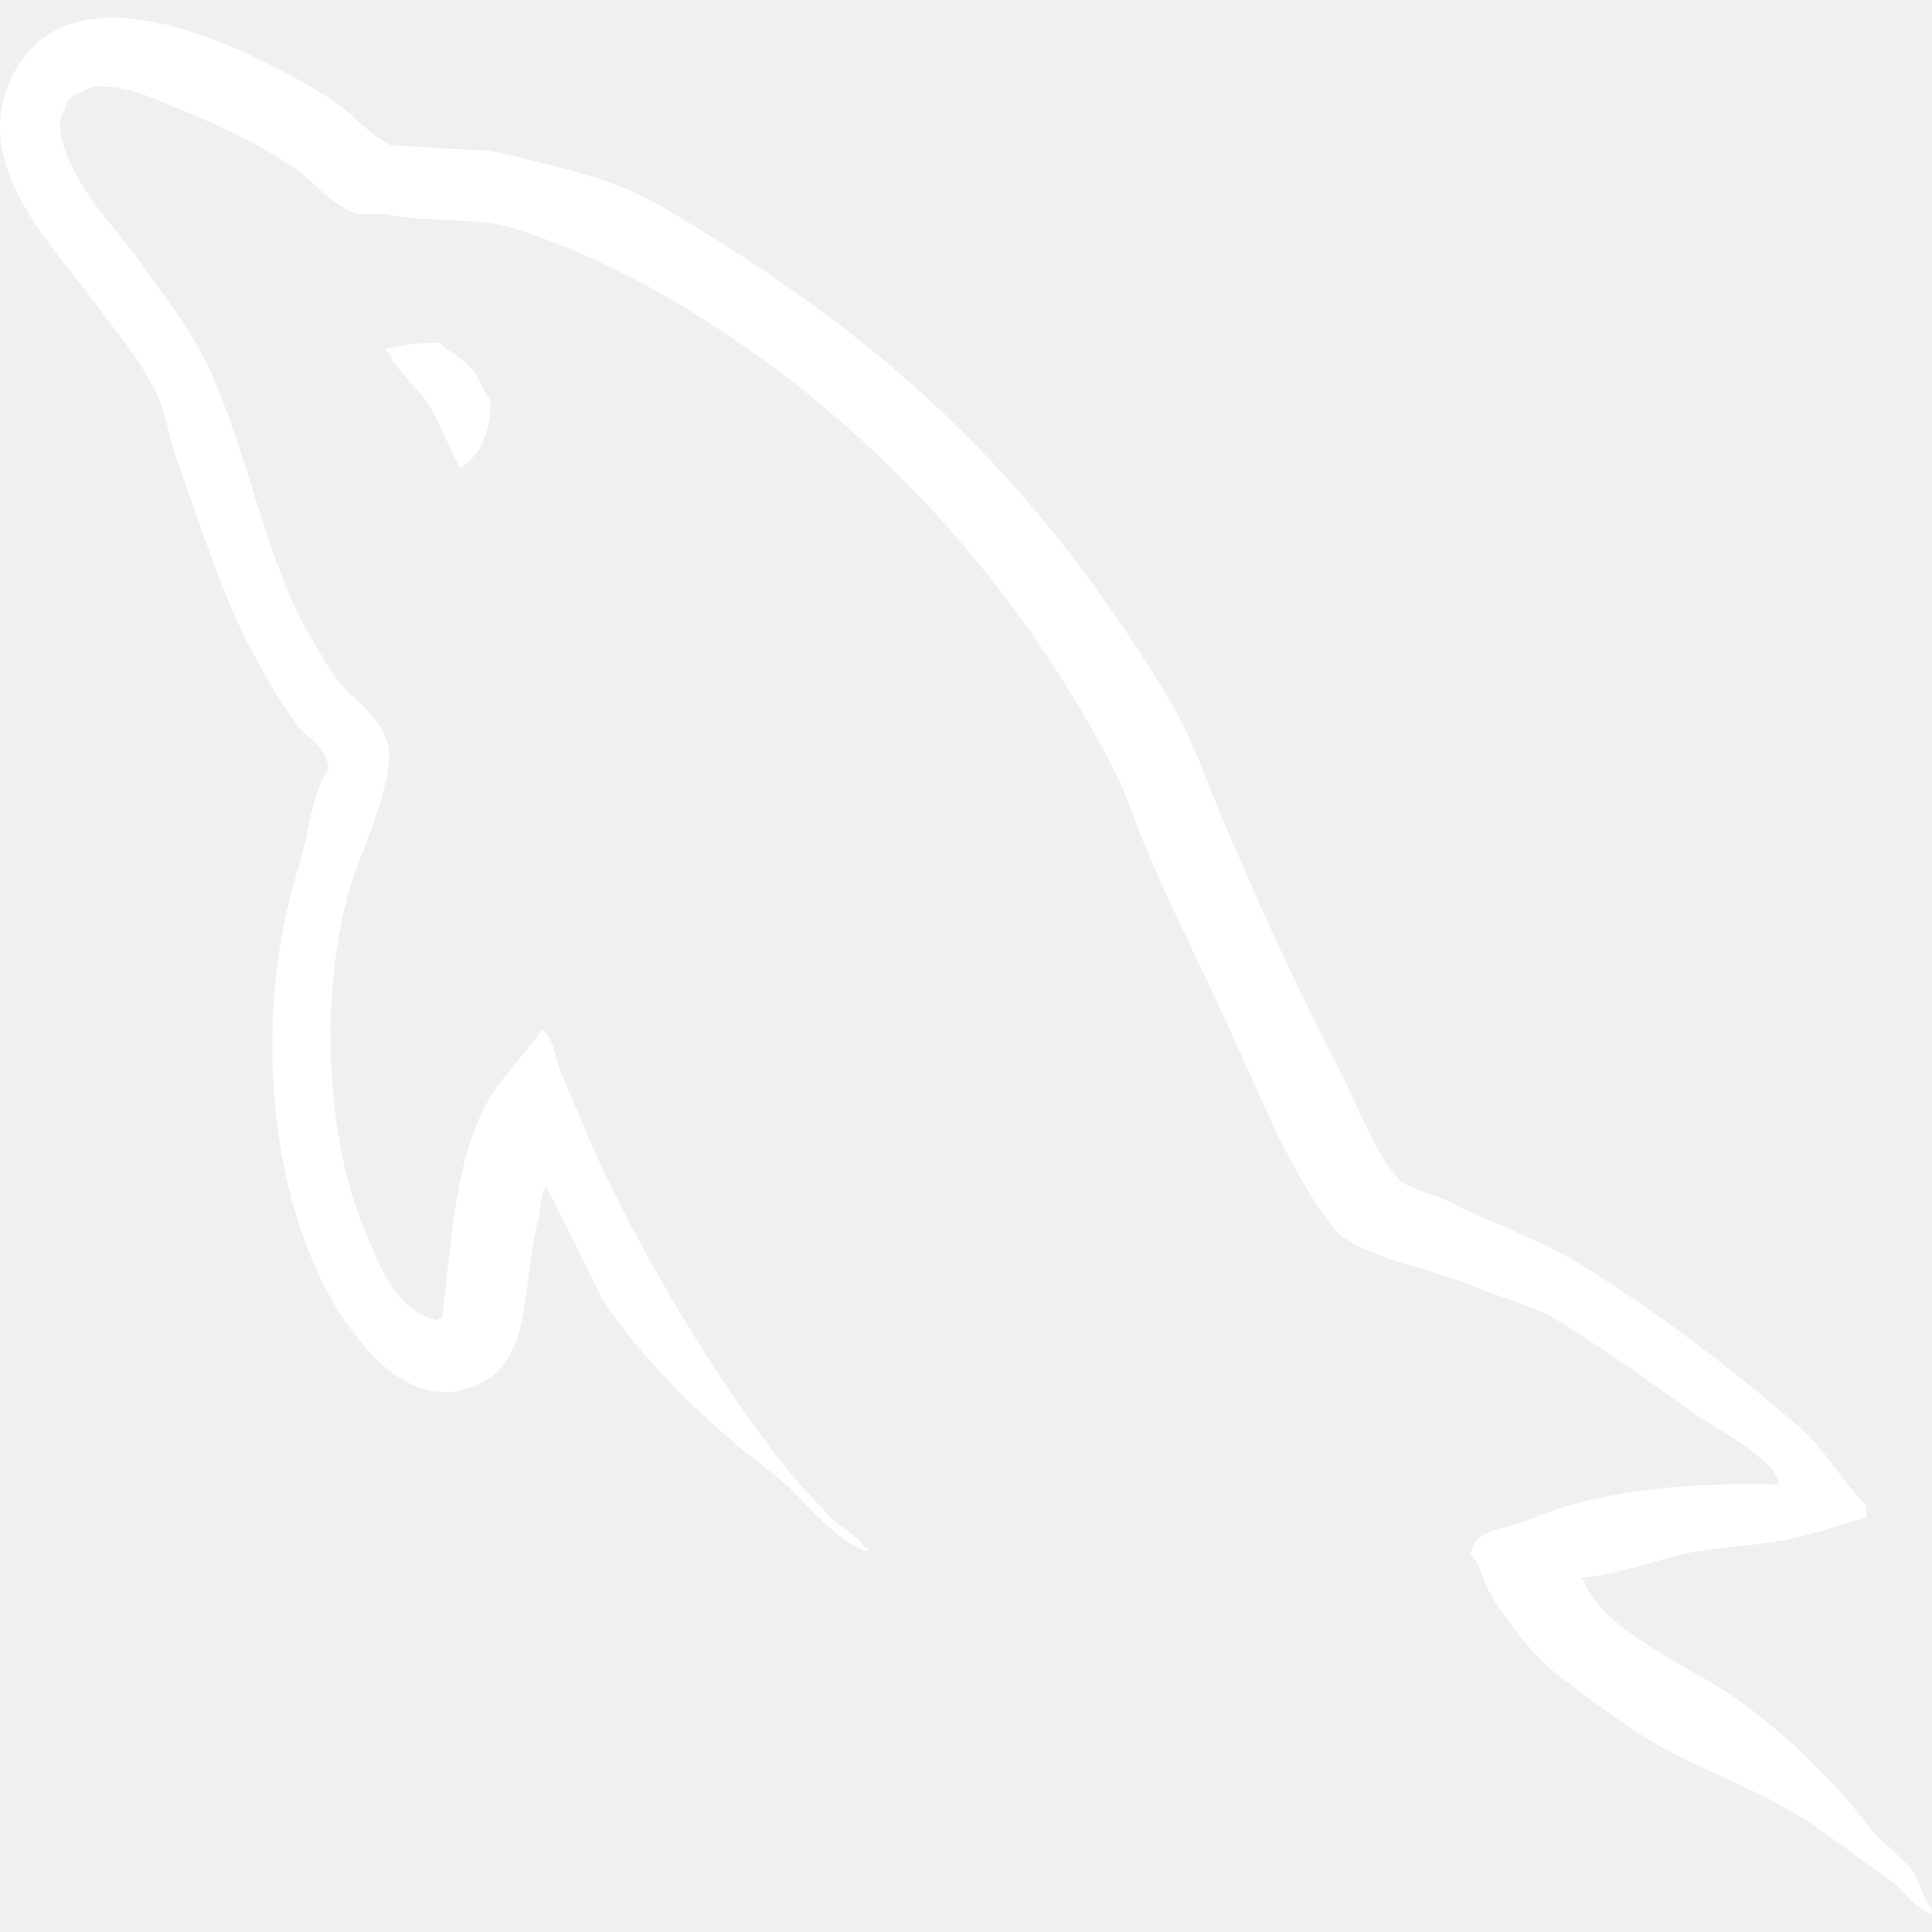
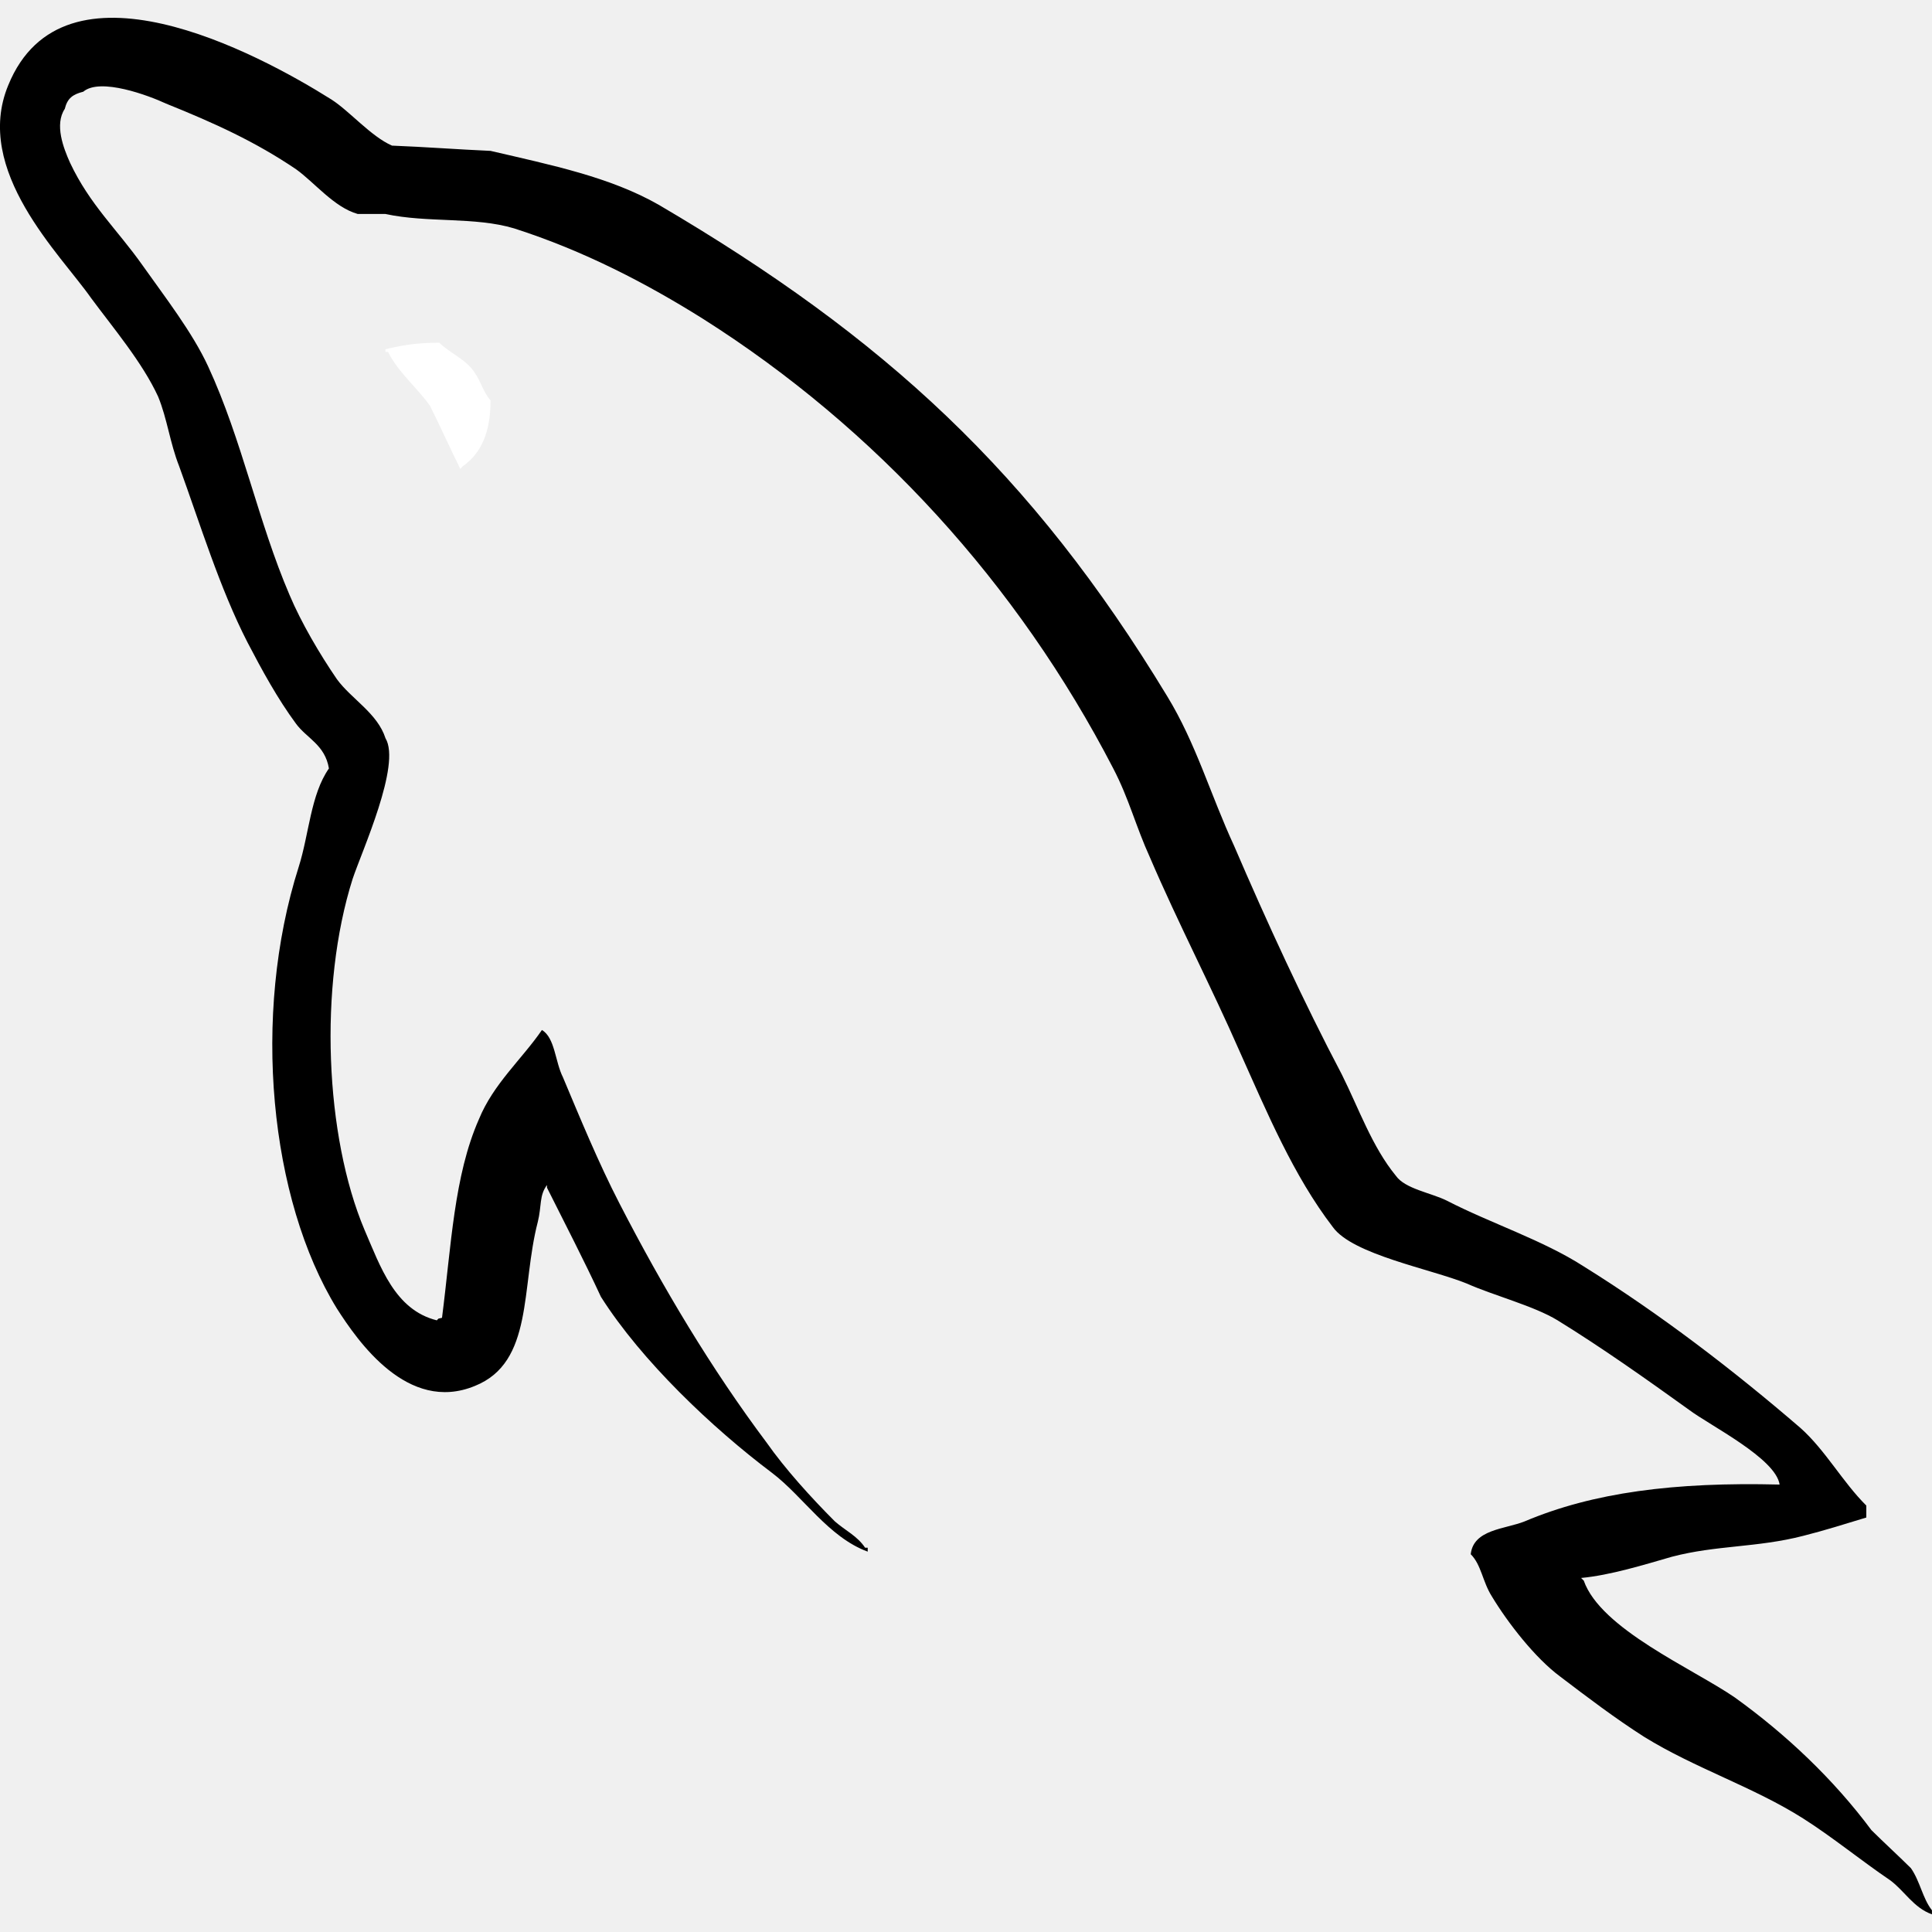
- <svg xmlns="http://www.w3.org/2000/svg" width="32" height="32" viewBox="0 0 32 32" fill="none">
+ <svg xmlns="http://www.w3.org/2000/svg" viewBox="0 0 32 32">
  <g clip-path="url(#clip0_50_2954)">
    <path fill-rule="evenodd" clip-rule="evenodd" d="M7.276 5.676C6.907 5.676 6.647 5.72 6.384 5.785V5.829H6.427C6.603 6.177 6.907 6.417 7.123 6.723C7.297 7.071 7.451 7.417 7.624 7.767C7.645 7.744 7.667 7.721 7.667 7.721C7.973 7.505 8.125 7.156 8.125 6.633C7.995 6.48 7.973 6.329 7.864 6.176C7.733 5.959 7.451 5.851 7.276 5.676Z" fill="white" />
-     <path fill-rule="evenodd" clip-rule="evenodd" d="M29.476 24.589C27.733 24.545 26.385 24.72 25.253 25.199C24.927 25.329 24.405 25.329 24.36 25.743C24.535 25.916 24.556 26.199 24.709 26.44C24.971 26.875 25.425 27.461 25.84 27.768C26.297 28.116 26.755 28.463 27.233 28.768C28.081 29.292 29.04 29.596 29.865 30.119C30.345 30.423 30.823 30.815 31.304 31.141C31.543 31.315 31.693 31.599 31.999 31.707V31.64C31.845 31.445 31.803 31.161 31.651 30.943C31.433 30.727 31.215 30.529 30.997 30.313C30.365 29.464 29.581 28.725 28.735 28.116C28.037 27.636 26.513 26.983 26.232 26.18C26.232 26.18 26.209 26.157 26.188 26.136C26.667 26.092 27.233 25.917 27.691 25.785C28.429 25.591 29.104 25.635 29.865 25.439C30.215 25.351 30.563 25.241 30.912 25.135V24.937C30.519 24.547 30.237 24.023 29.823 23.653C28.713 22.696 27.493 21.761 26.232 20.976C25.556 20.54 24.685 20.259 23.967 19.888C23.707 19.757 23.272 19.693 23.119 19.473C22.727 18.995 22.508 18.364 22.225 17.797C21.595 16.601 20.984 15.275 20.441 14.011C20.049 13.163 19.811 12.315 19.332 11.531C17.089 7.831 14.652 5.589 10.909 3.391C10.105 2.933 9.148 2.737 8.125 2.499C7.58 2.475 7.037 2.433 6.493 2.412C6.144 2.259 5.795 1.845 5.491 1.649C4.249 0.867 1.052 -0.831 0.137 1.411C-0.451 2.827 1.008 4.219 1.509 4.937C1.879 5.437 2.359 6.004 2.619 6.569C2.771 6.939 2.813 7.331 2.967 7.721C3.315 8.679 3.64 9.745 4.099 10.639C4.337 11.096 4.599 11.576 4.903 11.987C5.079 12.228 5.383 12.335 5.448 12.728C5.144 13.163 5.12 13.816 4.947 14.36C4.164 16.82 4.468 19.867 5.579 21.672C5.927 22.216 6.753 23.413 7.864 22.956C8.843 22.565 8.625 21.324 8.908 20.237C8.973 19.975 8.929 19.801 9.06 19.628V19.672C9.364 20.28 9.669 20.867 9.953 21.479C10.628 22.544 11.803 23.655 12.784 24.393C13.305 24.787 13.719 25.46 14.372 25.7V25.635H14.329C14.199 25.44 14.003 25.352 13.829 25.2C13.437 24.808 13.003 24.329 12.697 23.893C11.784 22.675 10.977 21.325 10.26 19.932C9.911 19.256 9.607 18.516 9.324 17.843C9.193 17.583 9.193 17.189 8.976 17.06C8.648 17.539 8.171 17.952 7.932 18.539C7.519 19.476 7.475 20.629 7.321 21.827C7.235 21.849 7.279 21.827 7.235 21.869C6.539 21.696 6.3 20.977 6.037 20.369C5.385 18.823 5.275 16.341 5.841 14.556C5.993 14.1 6.648 12.664 6.385 12.228C6.252 11.812 5.817 11.576 5.579 11.248C5.296 10.835 4.989 10.313 4.796 9.855C4.273 8.636 4.011 7.287 3.447 6.068C3.185 5.501 2.727 4.913 2.359 4.392C1.944 3.804 1.487 3.391 1.16 2.695C1.052 2.455 0.9 2.063 1.073 1.803C1.116 1.628 1.204 1.563 1.379 1.519C1.66 1.28 2.467 1.584 2.748 1.715C3.555 2.04 4.229 2.347 4.903 2.803C5.208 3.021 5.535 3.435 5.925 3.544H6.383C7.079 3.695 7.863 3.587 8.516 3.783C9.668 4.152 10.713 4.696 11.649 5.284C14.5 7.091 16.851 9.66 18.439 12.728C18.7 13.228 18.811 13.685 19.049 14.207C19.507 15.276 20.073 16.364 20.529 17.407C20.987 18.429 21.423 19.473 22.076 20.324C22.401 20.78 23.708 21.02 24.296 21.26C24.731 21.455 25.405 21.629 25.797 21.868C26.537 22.324 27.276 22.848 27.973 23.349C28.321 23.611 29.411 24.153 29.476 24.589Z" fill="white" />
+     <path fill-rule="evenodd" clip-rule="evenodd" d="M29.476 24.589C27.733 24.545 26.385 24.72 25.253 25.199C24.927 25.329 24.405 25.329 24.36 25.743C24.535 25.916 24.556 26.199 24.709 26.44C24.971 26.875 25.425 27.461 25.84 27.768C26.297 28.116 26.755 28.463 27.233 28.768C28.081 29.292 29.04 29.596 29.865 30.119C30.345 30.423 30.823 30.815 31.304 31.141C31.543 31.315 31.693 31.599 31.999 31.707V31.64C31.845 31.445 31.803 31.161 31.651 30.943C31.433 30.727 31.215 30.529 30.997 30.313C30.365 29.464 29.581 28.725 28.735 28.116C28.037 27.636 26.513 26.983 26.232 26.18C26.232 26.18 26.209 26.157 26.188 26.136C26.667 26.092 27.233 25.917 27.691 25.785C28.429 25.591 29.104 25.635 29.865 25.439C30.215 25.351 30.563 25.241 30.912 25.135V24.937C30.519 24.547 30.237 24.023 29.823 23.653C28.713 22.696 27.493 21.761 26.232 20.976C25.556 20.54 24.685 20.259 23.967 19.888C23.707 19.757 23.272 19.693 23.119 19.473C22.727 18.995 22.508 18.364 22.225 17.797C21.595 16.601 20.984 15.275 20.441 14.011C20.049 13.163 19.811 12.315 19.332 11.531C17.089 7.831 14.652 5.589 10.909 3.391C10.105 2.933 9.148 2.737 8.125 2.499C7.58 2.475 7.037 2.433 6.493 2.412C6.144 2.259 5.795 1.845 5.491 1.649C4.249 0.867 1.052 -0.831 0.137 1.411C-0.451 2.827 1.008 4.219 1.509 4.937C1.879 5.437 2.359 6.004 2.619 6.569C2.771 6.939 2.813 7.331 2.967 7.721C3.315 8.679 3.64 9.745 4.099 10.639C4.337 11.096 4.599 11.576 4.903 11.987C5.079 12.228 5.383 12.335 5.448 12.728C5.144 13.163 5.12 13.816 4.947 14.36C4.164 16.82 4.468 19.867 5.579 21.672C5.927 22.216 6.753 23.413 7.864 22.956C8.843 22.565 8.625 21.324 8.908 20.237C8.973 19.975 8.929 19.801 9.06 19.628V19.672C9.364 20.28 9.669 20.867 9.953 21.479C10.628 22.544 11.803 23.655 12.784 24.393C13.305 24.787 13.719 25.46 14.372 25.7V25.635H14.329C14.199 25.44 14.003 25.352 13.829 25.2C13.437 24.808 13.003 24.329 12.697 23.893C11.784 22.675 10.977 21.325 10.26 19.932C9.911 19.256 9.607 18.516 9.324 17.843C9.193 17.583 9.193 17.189 8.976 17.06C8.648 17.539 8.171 17.952 7.932 18.539C7.519 19.476 7.475 20.629 7.321 21.827C7.235 21.849 7.279 21.827 7.235 21.869C6.539 21.696 6.3 20.977 6.037 20.369C5.385 18.823 5.275 16.341 5.841 14.556C5.993 14.1 6.648 12.664 6.385 12.228C6.252 11.812 5.817 11.576 5.579 11.248C5.296 10.835 4.989 10.313 4.796 9.855C4.273 8.636 4.011 7.287 3.447 6.068C3.185 5.501 2.727 4.913 2.359 4.392C1.944 3.804 1.487 3.391 1.16 2.695C1.052 2.455 0.9 2.063 1.073 1.803C1.116 1.628 1.204 1.563 1.379 1.519C1.66 1.28 2.467 1.584 2.748 1.715C3.555 2.04 4.229 2.347 4.903 2.803C5.208 3.021 5.535 3.435 5.925 3.544H6.383C7.079 3.695 7.863 3.587 8.516 3.783C9.668 4.152 10.713 4.696 11.649 5.284C14.5 7.091 16.851 9.66 18.439 12.728C18.7 13.228 18.811 13.685 19.049 14.207C19.507 15.276 20.073 16.364 20.529 17.407C20.987 18.429 21.423 19.473 22.076 20.324C22.401 20.78 23.708 21.02 24.296 21.26C24.731 21.455 25.405 21.629 25.797 21.868C26.537 22.324 27.276 22.848 27.973 23.349C28.321 23.611 29.411 24.153 29.476 24.589Z" />
  </g>
  <defs>
    <clipPath id="clip0_50_2954">
-       <rect width="32" height="32" fill="white" />
+       <rect width="32" height="32" />
    </clipPath>
  </defs>
</svg>
